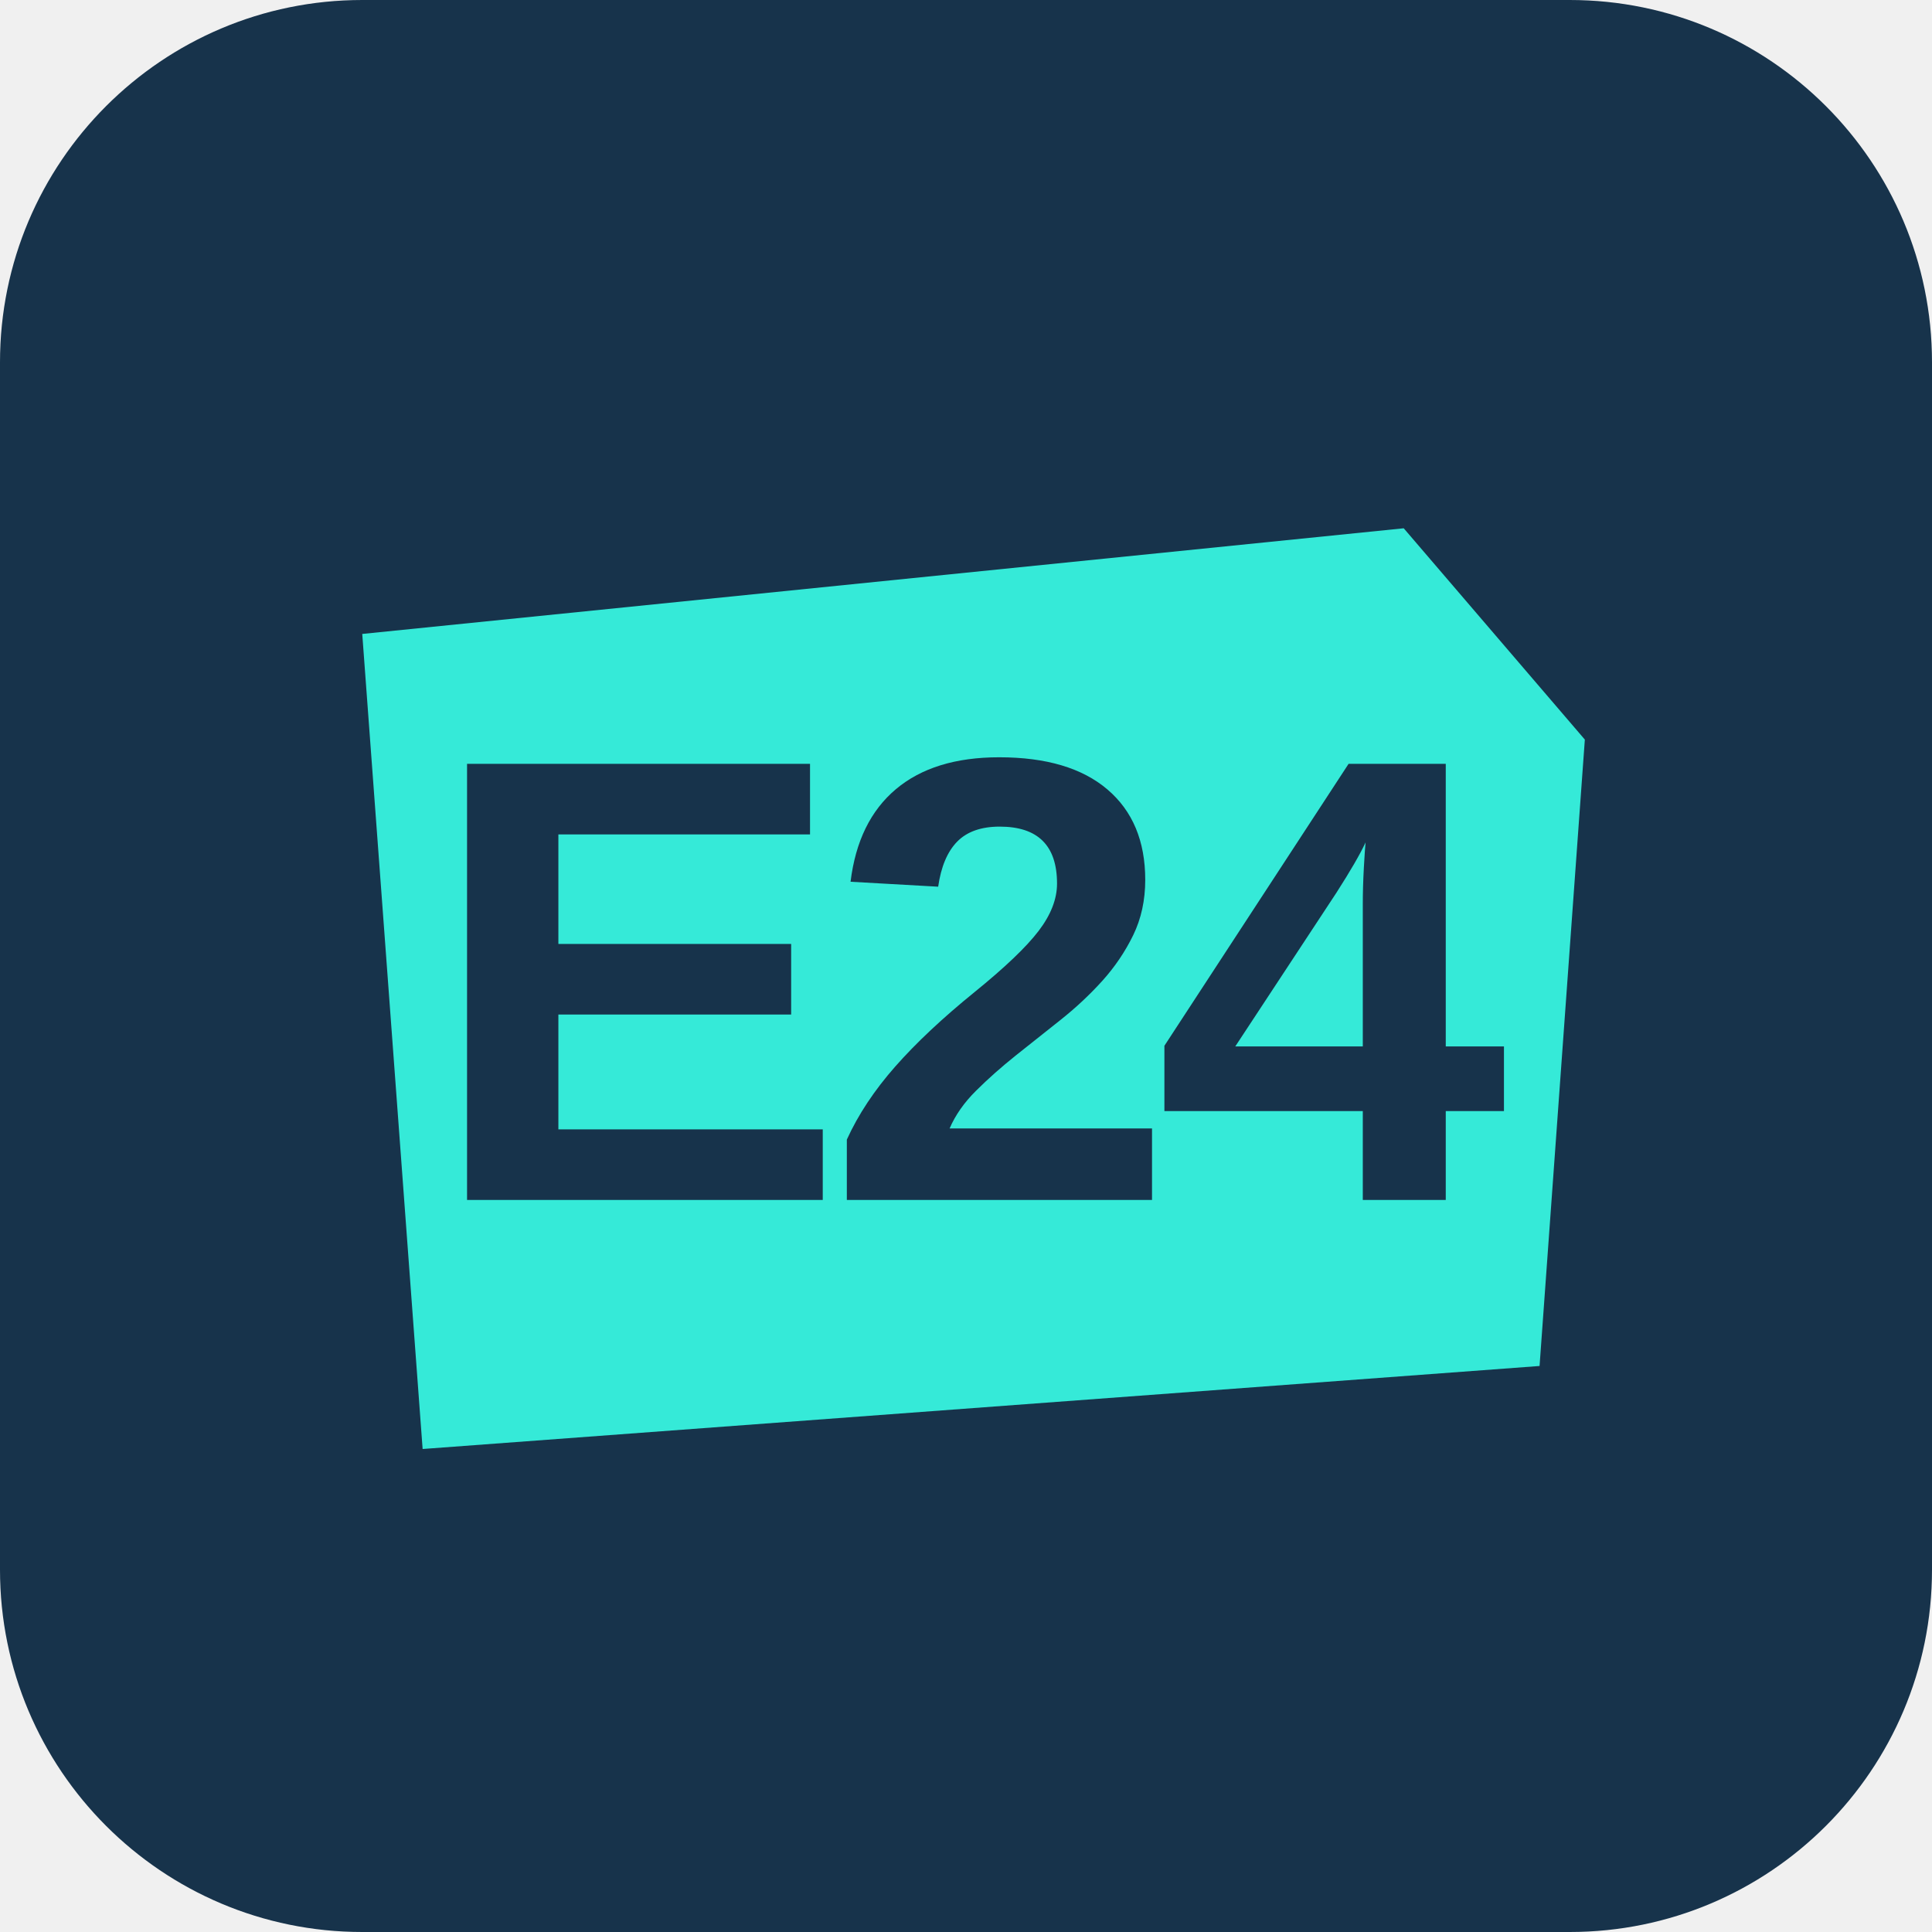
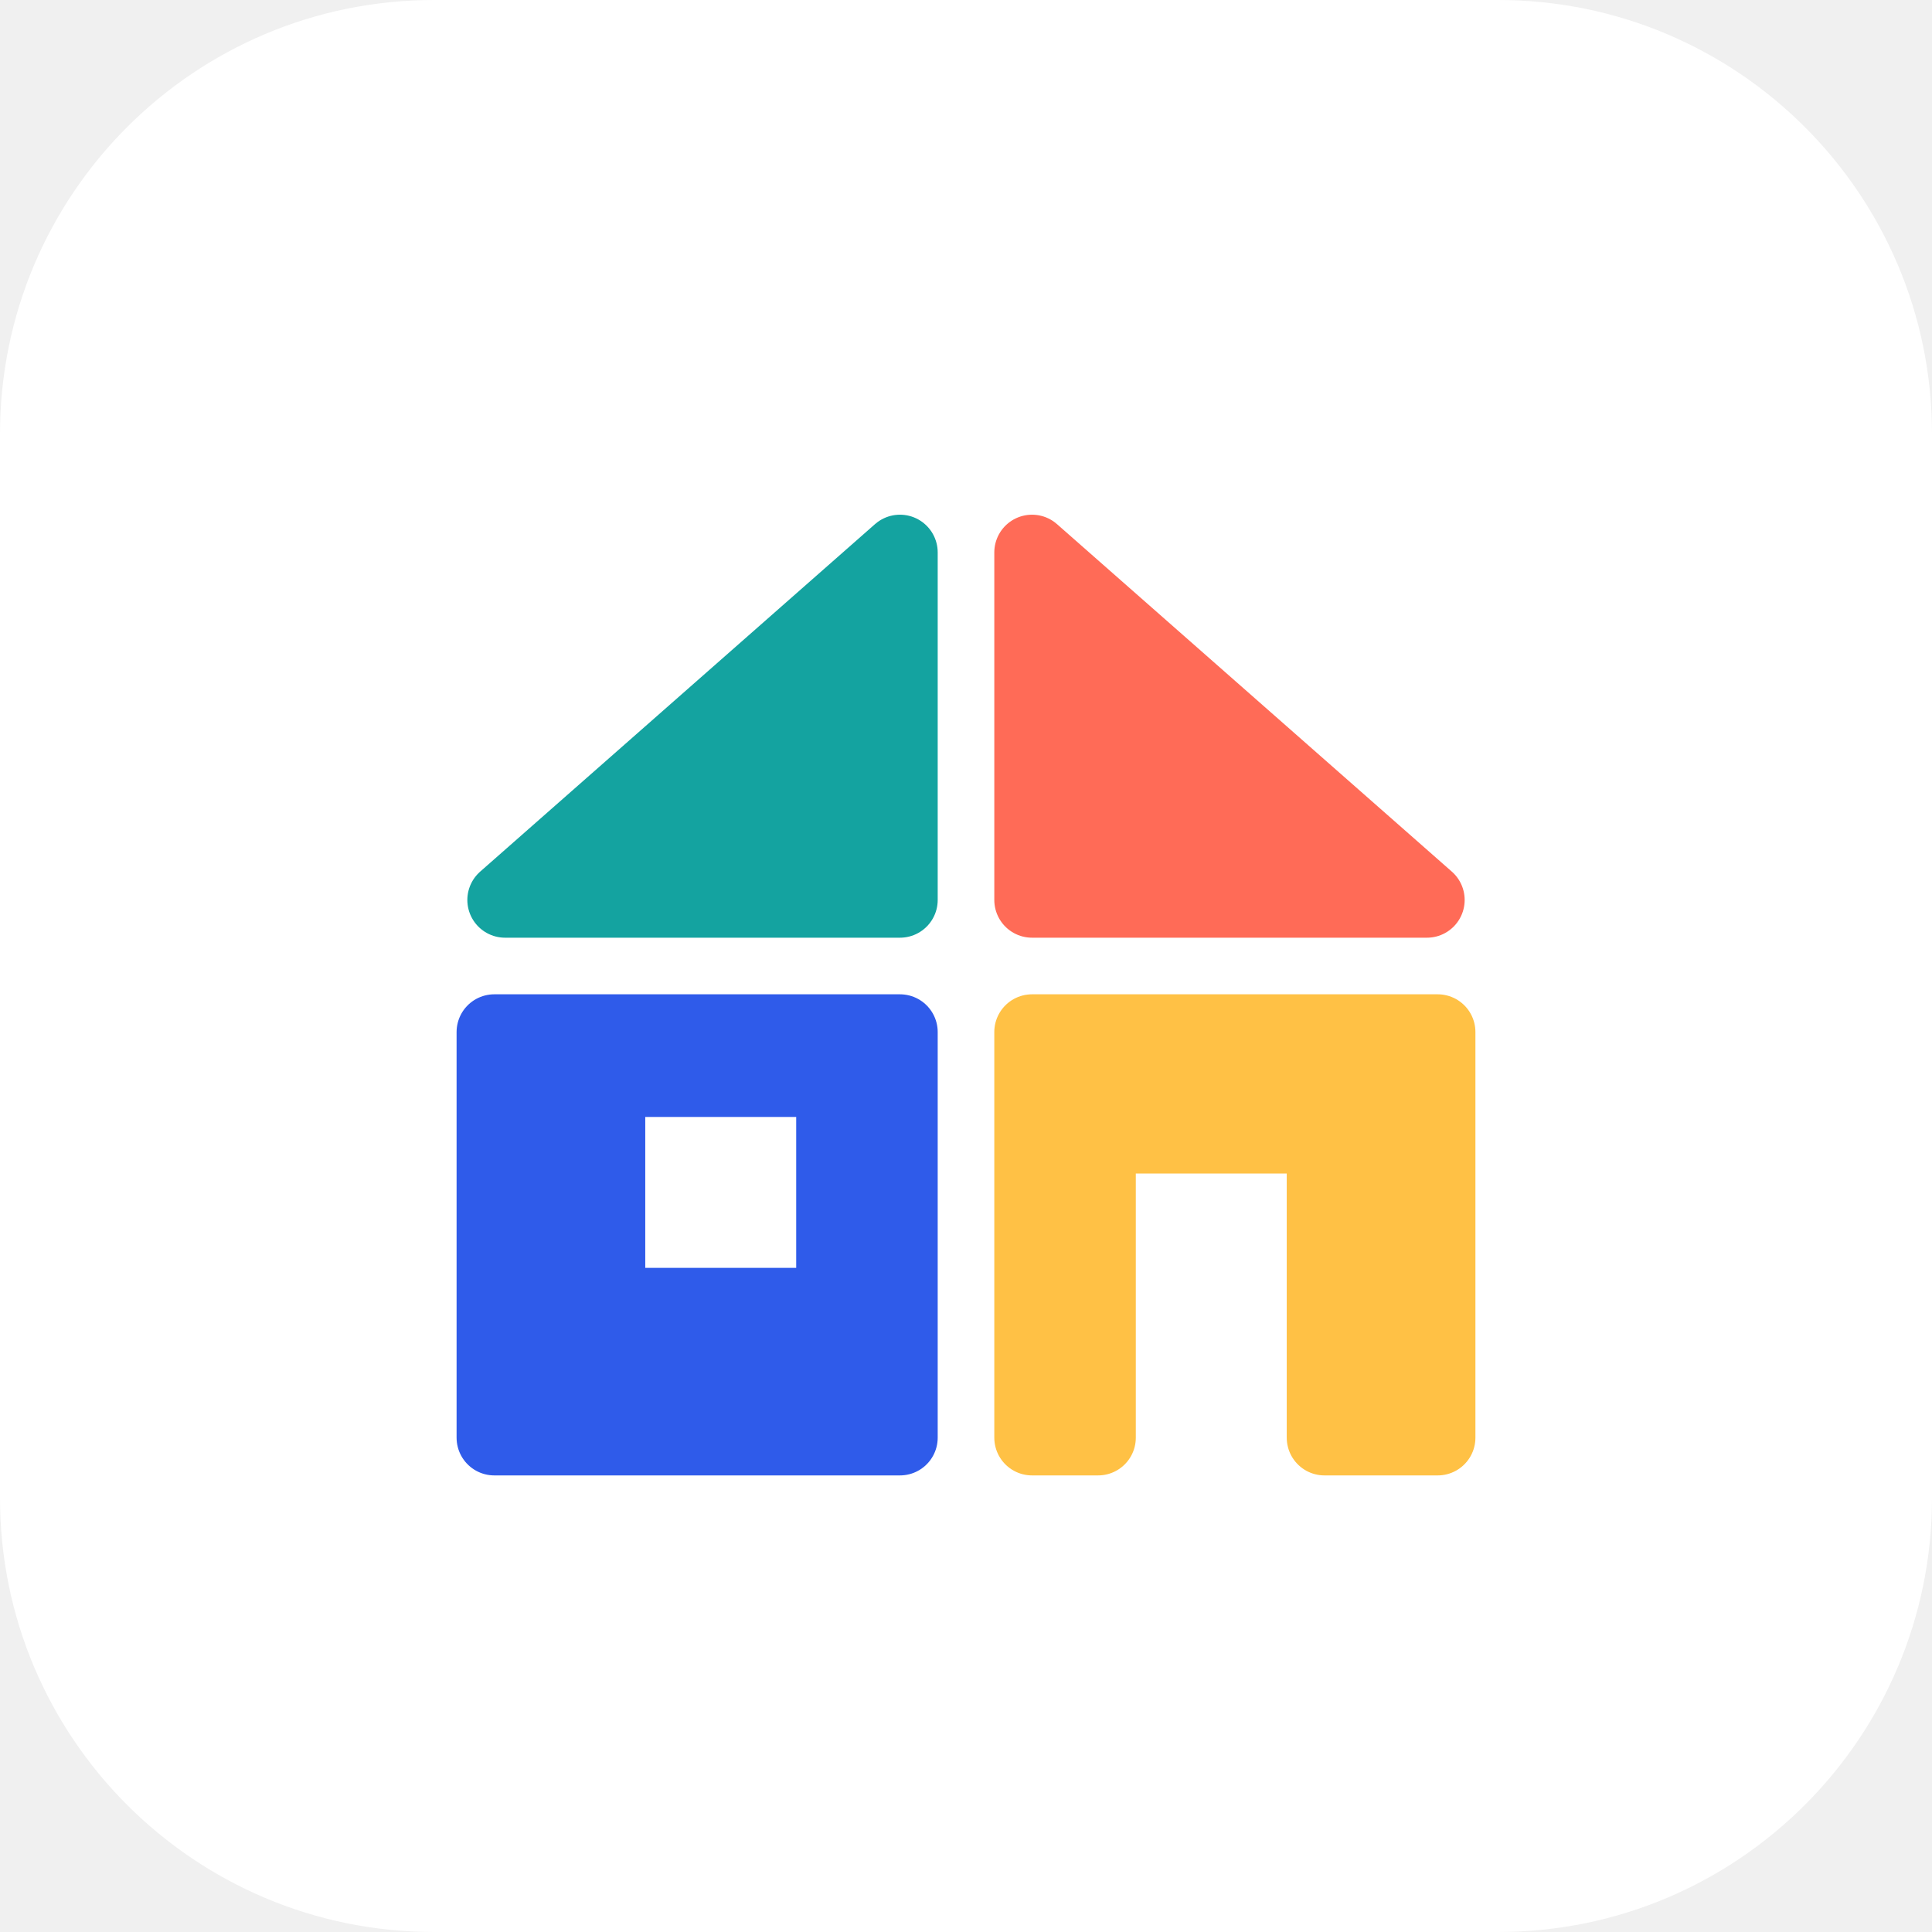
- <svg xmlns="http://www.w3.org/2000/svg" viewBox="0 0 512 512">
-   <rect width="512" height="512" rx="96" fill="#17334b" />
-   <path d="M96 168 L372 140 L420 196 L408 362 L112 384 Z" fill="#35ead8" />
-   <text x="256" y="318" text-anchor="middle" font-family="Arial, Helvetica, sans-serif" font-weight="800" font-size="168" fill="#17334b" letter-spacing="-6">E24</text>
+ <svg xmlns="http://www.w3.org/2000/svg" viewBox="0 0 1024 1024" width="1024" height="1024">
+   <rect width="1024" height="1024" rx="230" fill="#FFFFFF" />
+   <g transform="translate(192 192) scale(10.0)">
+     <polygon points="7.57,28.5 28.5,10.08 28.5,28.5" fill="#14A3A0" stroke="#14A3A0" stroke-width="4" stroke-linejoin="round" />
+     <polygon points="35.5,10.08 56.43,28.5 35.5,28.5" fill="#FF6B57" stroke="#FF6B57" stroke-width="4" stroke-linejoin="round" />
+     <path fill-rule="evenodd" d="M7 35.5H28.5V57H7Z M13 38H25V50H13Z" fill="#2F5BEA" stroke="#2F5BEA" stroke-width="4" stroke-linejoin="round" />
+     <path d="M35.5 35.5H57V57H51V41H39V57H35.5Z" fill="#FFC145" stroke="#FFC145" stroke-width="4" stroke-linejoin="round" />
+   </g>
</svg>
